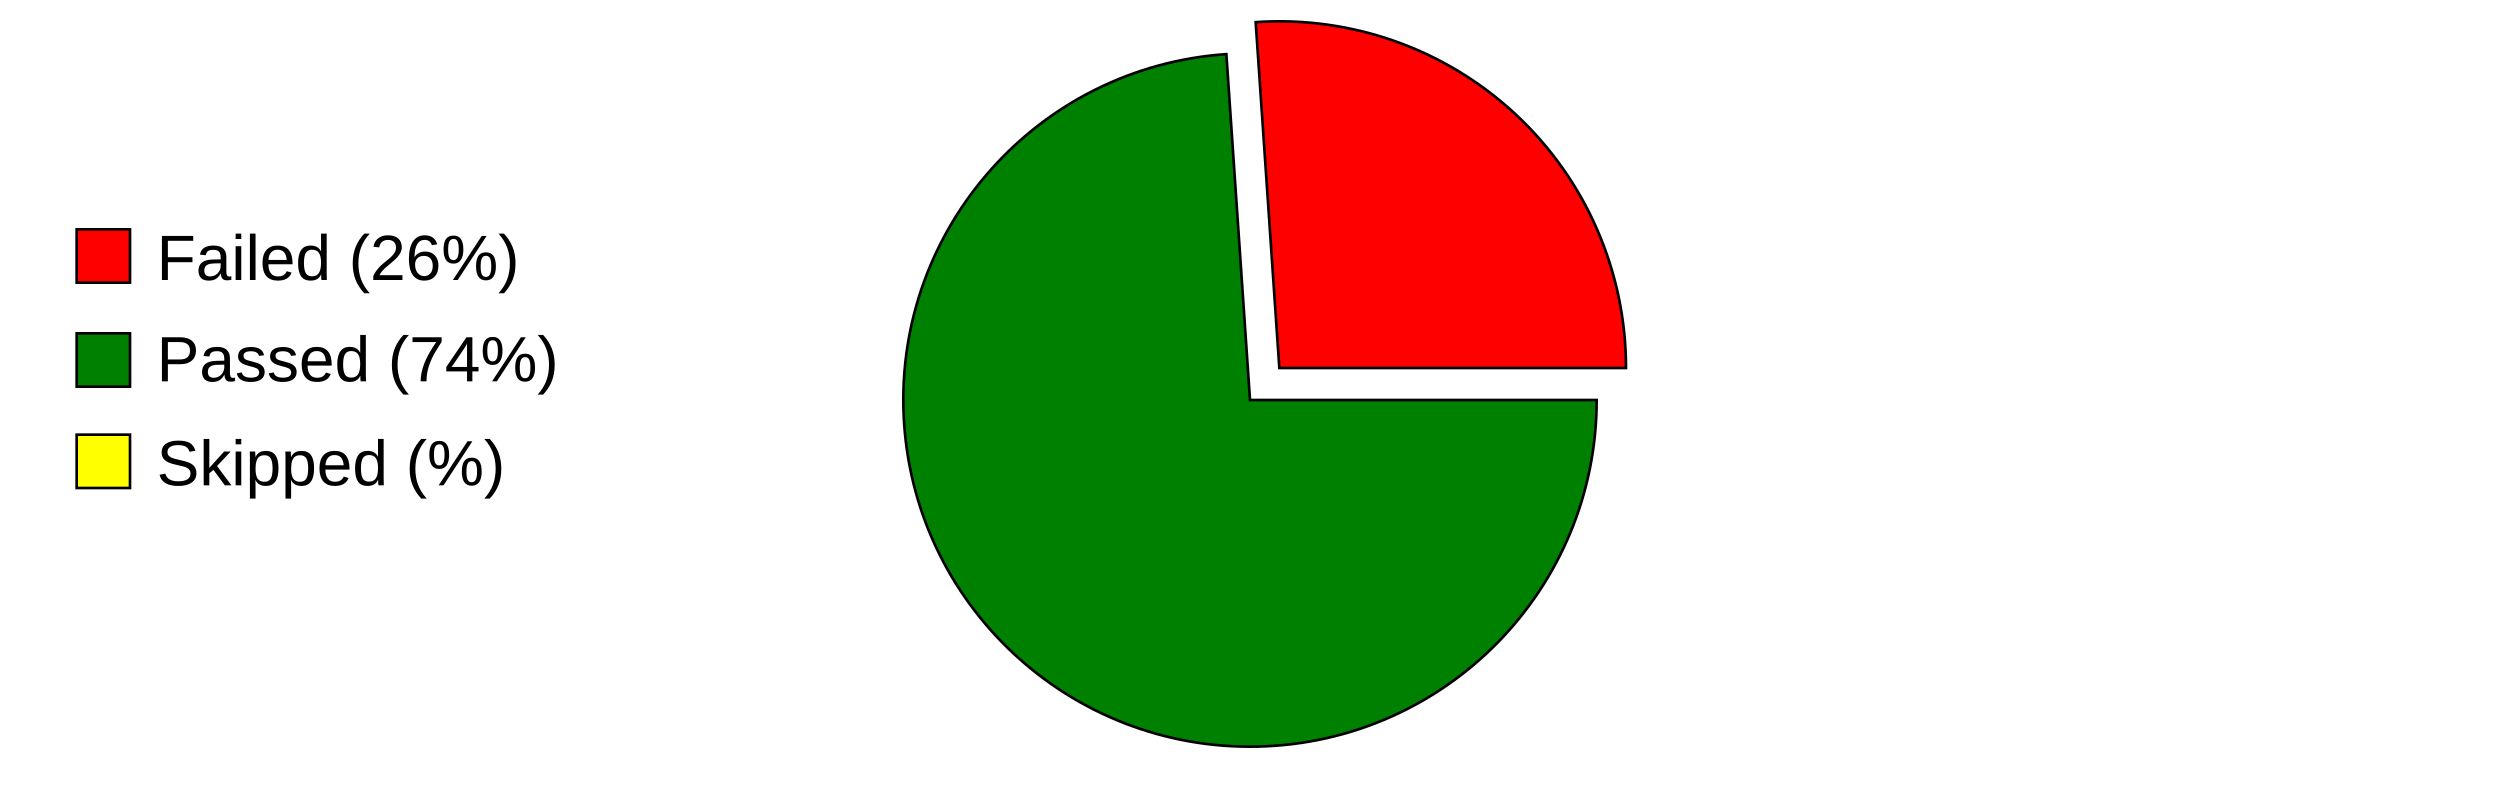
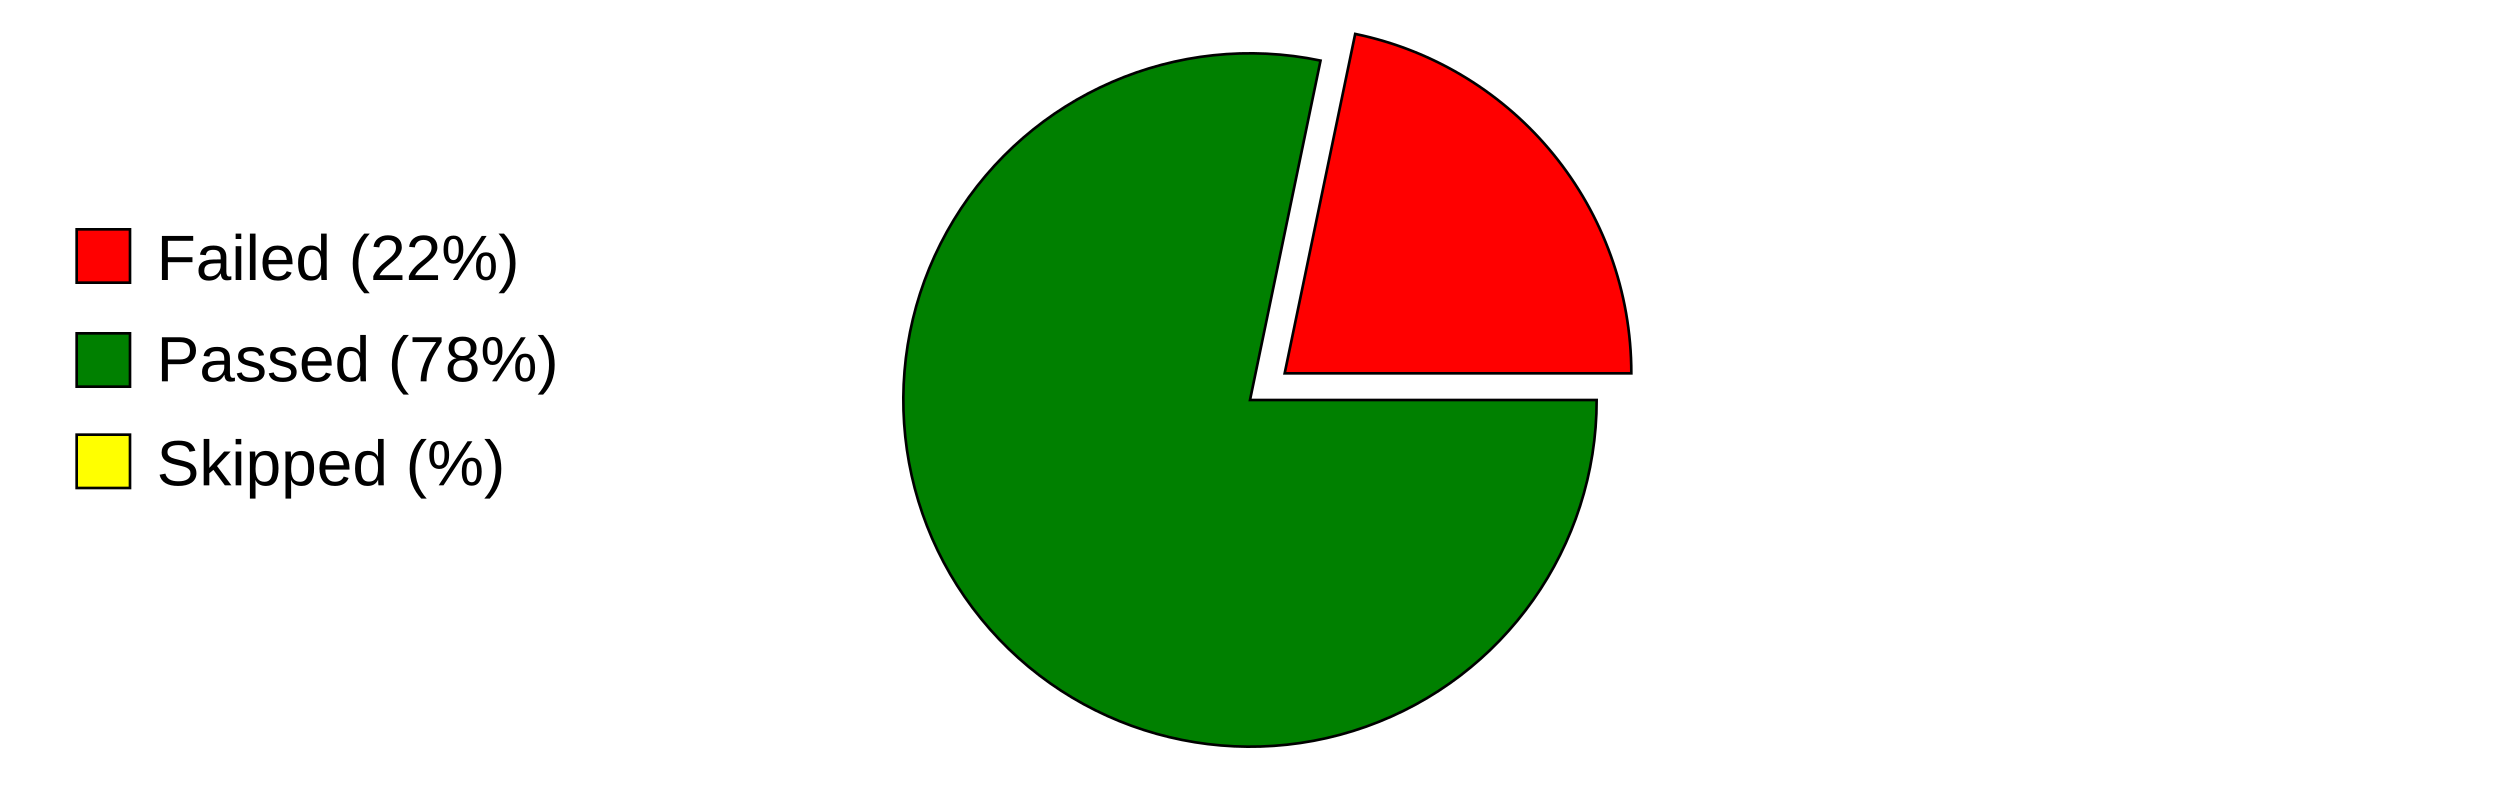
<svg xmlns="http://www.w3.org/2000/svg" height="160" preserveAspectRatio="xMidYMid meet" viewBox="0 0 900 300" width="500">
  <defs>
    <style type="text/css">
            
				            .axistitle { font-weight:bold; font-size:24px; font-family:Arial; text-anchor:middle; }
				            .xgrid, .ygrid, .legendtext { font-weight:normal; font-size:24px; font-family:Arial; }
				            .xgrid {text-anchor:middle;}
				            .ygrid {text-anchor:end;}
				            .gridline { stroke:black; stroke-width:1; }
				            .values { fill:black; stroke:none; text-anchor:middle; font-size:12px; font-weight:bold; }
	   		            
          </style>
  </defs>
  <svg id="graphzone" preserveAspectRatio="xMidYMid meet" x="0" y="0">
    <rect height="20" style="fill:red;stroke-width:1;stroke:black;" width="20" x="10" y="86" />
-     <text class="legendtext" x="40" y="105">Failed (26%)
+     <text class="legendtext" x="40" y="105">Failed (22%)
          </text>
    <rect height="20" style="fill:green;stroke-width:1;stroke:black;" width="20" x="10" y="125" />
-     <text class="legendtext" x="40" y="143">Passed (74%)
+     <text class="legendtext" x="40" y="143">Passed (78%)
          </text>
    <rect height="20" style="fill:yellow;stroke-width:1;stroke:black;" width="20" x="10" y="163" />
    <text class="legendtext" x="40" y="182">Skipped (%)
          </text>
    <g style="stroke:black;stroke-width:1" transform="translate(450,150)">
-       <g style="fill:red" transform="rotate(-0) translate(11, -12)">
-         <path d="M 0 0 h 130 A 130,130 0,0,0 -8.871,-129.697 z" />
+       <g style="fill:red" transform="rotate(-0) translate(13, -10)">
+         <path d="M 0 0 h 130 A 130,130 0,0,0 26.449,-127.281 z" />
      </g>
-       <g style="fill:green" transform="rotate(-93.91304)">
-         <path d="M 0 0 h 130 A 130,130 0,1,0 -8.872,129.697 z" />
+       <g style="fill:green" transform="rotate(-78.26087)">
+         <path d="M 0 0 h 130 A 130,130 0,1,0 26.449,127.281 z" />
      </g>
    </g>
  </svg>
</svg>
